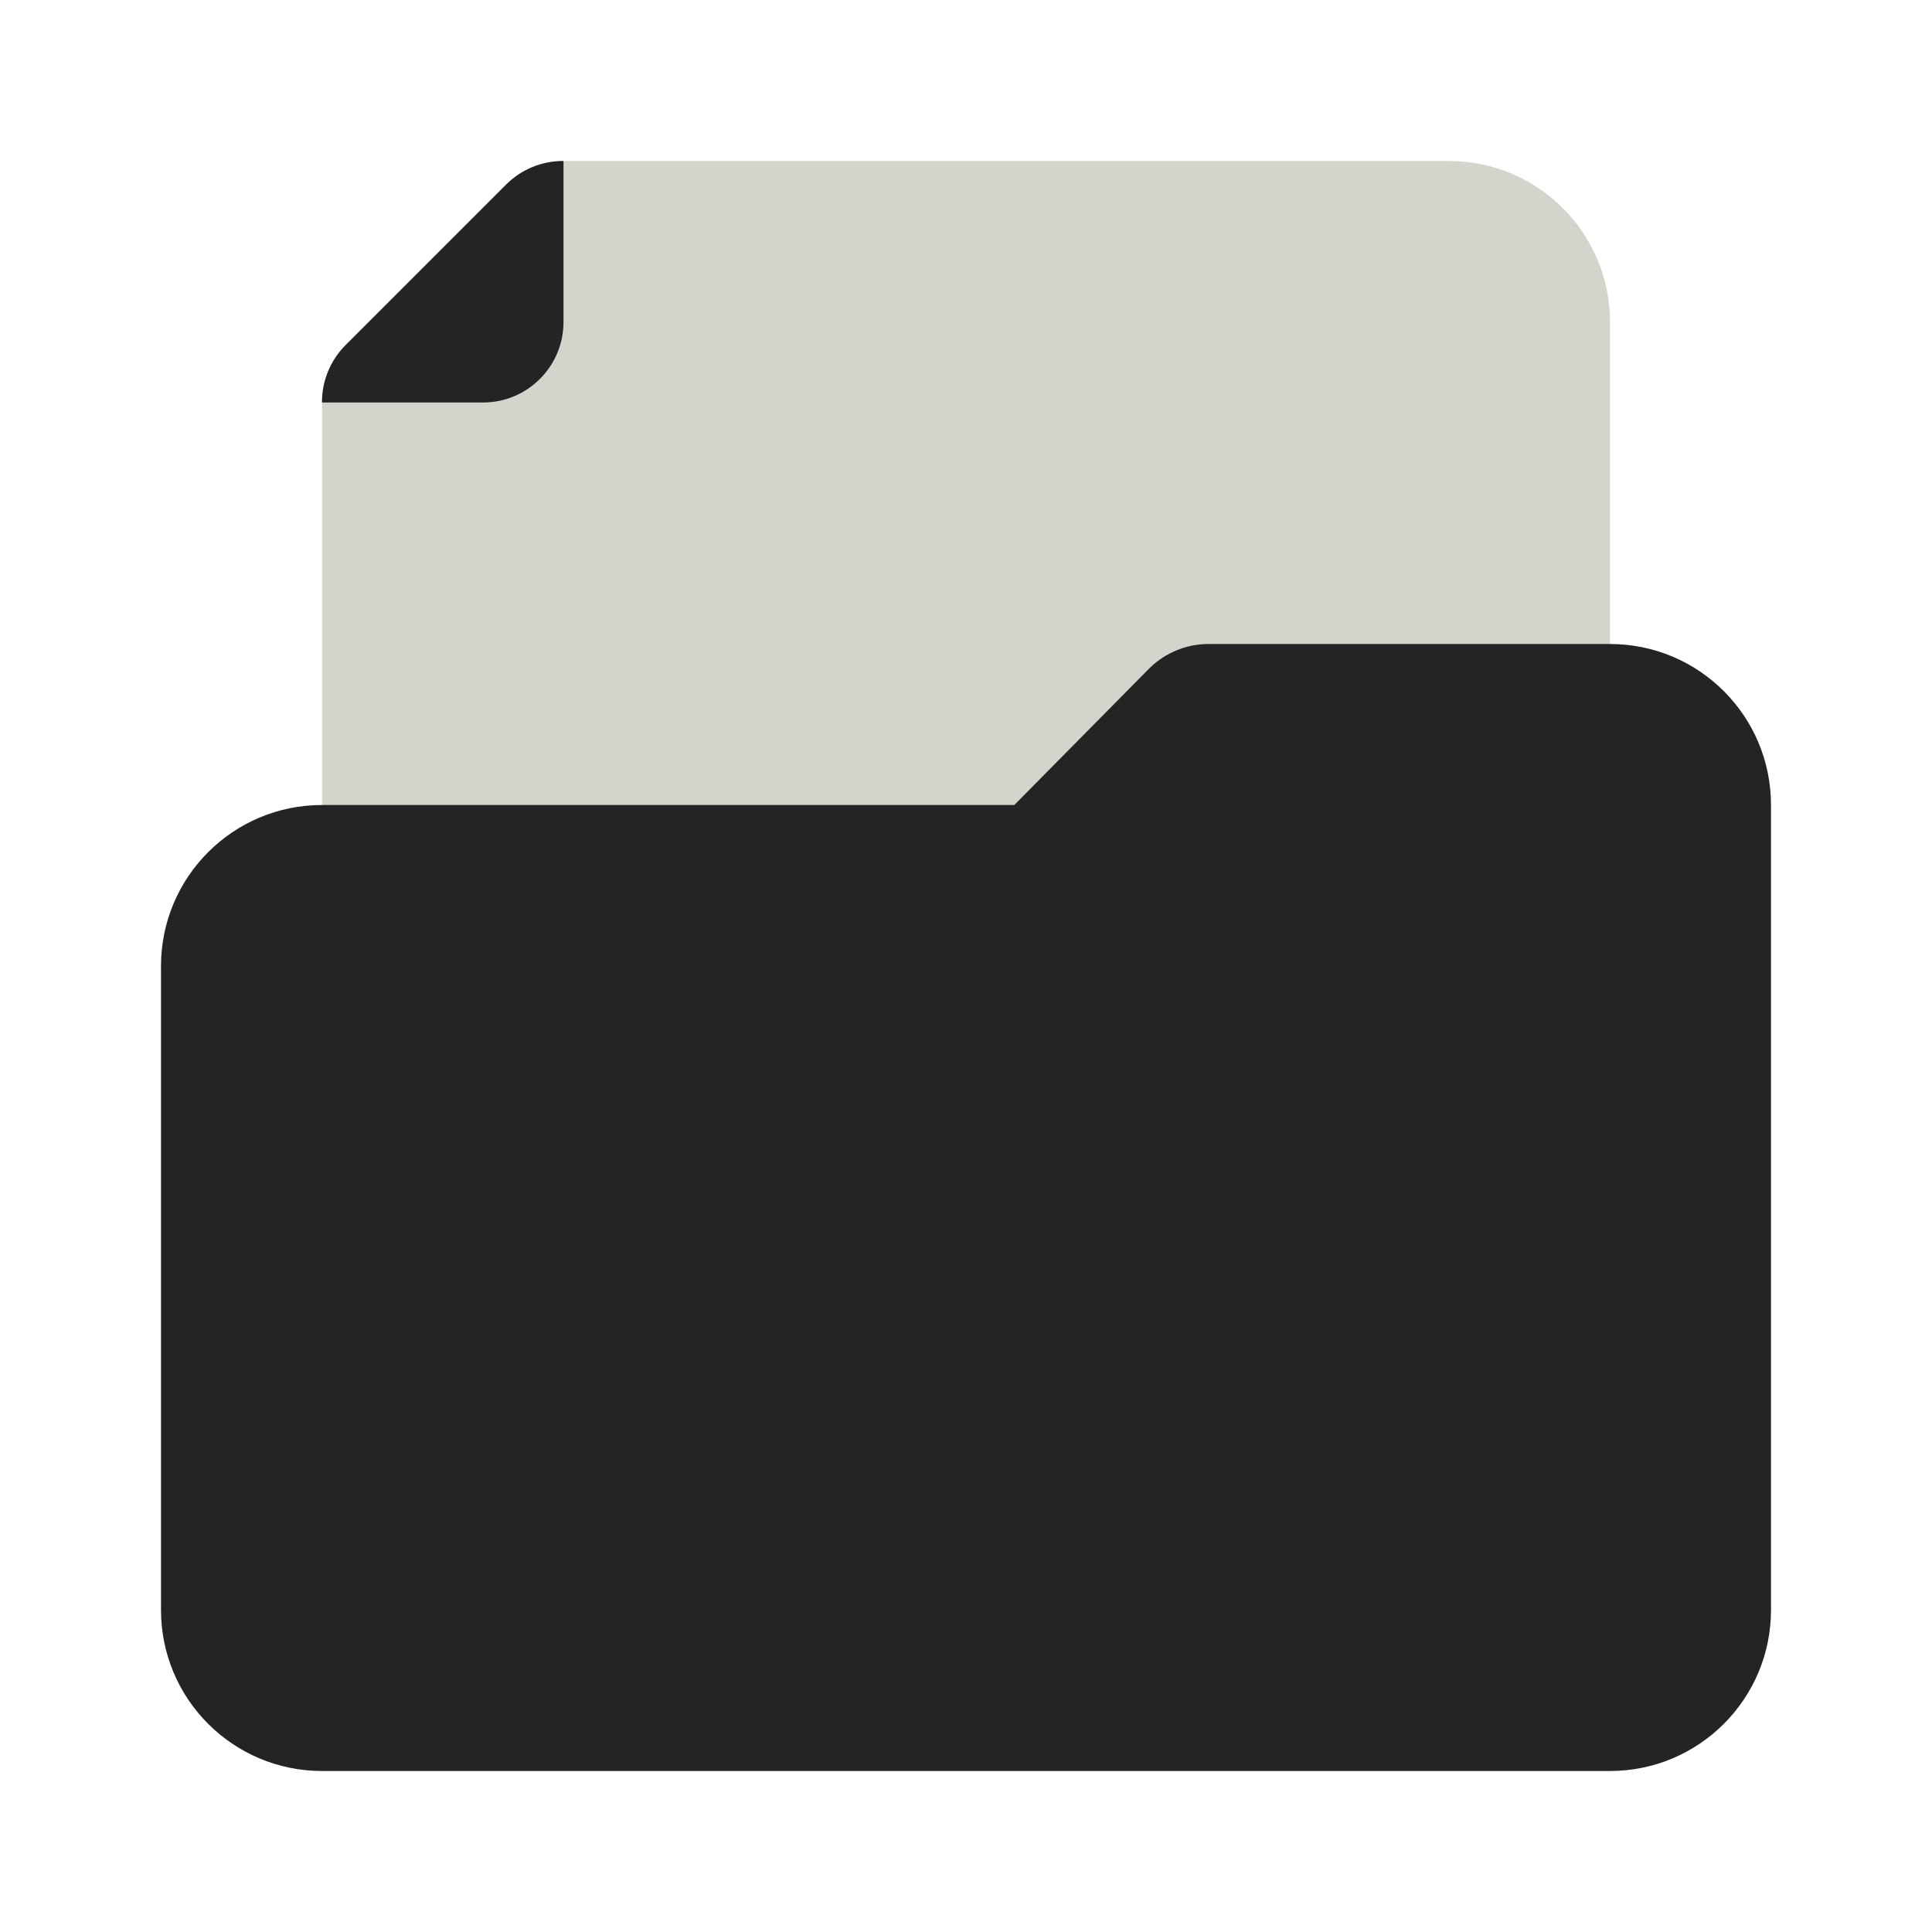
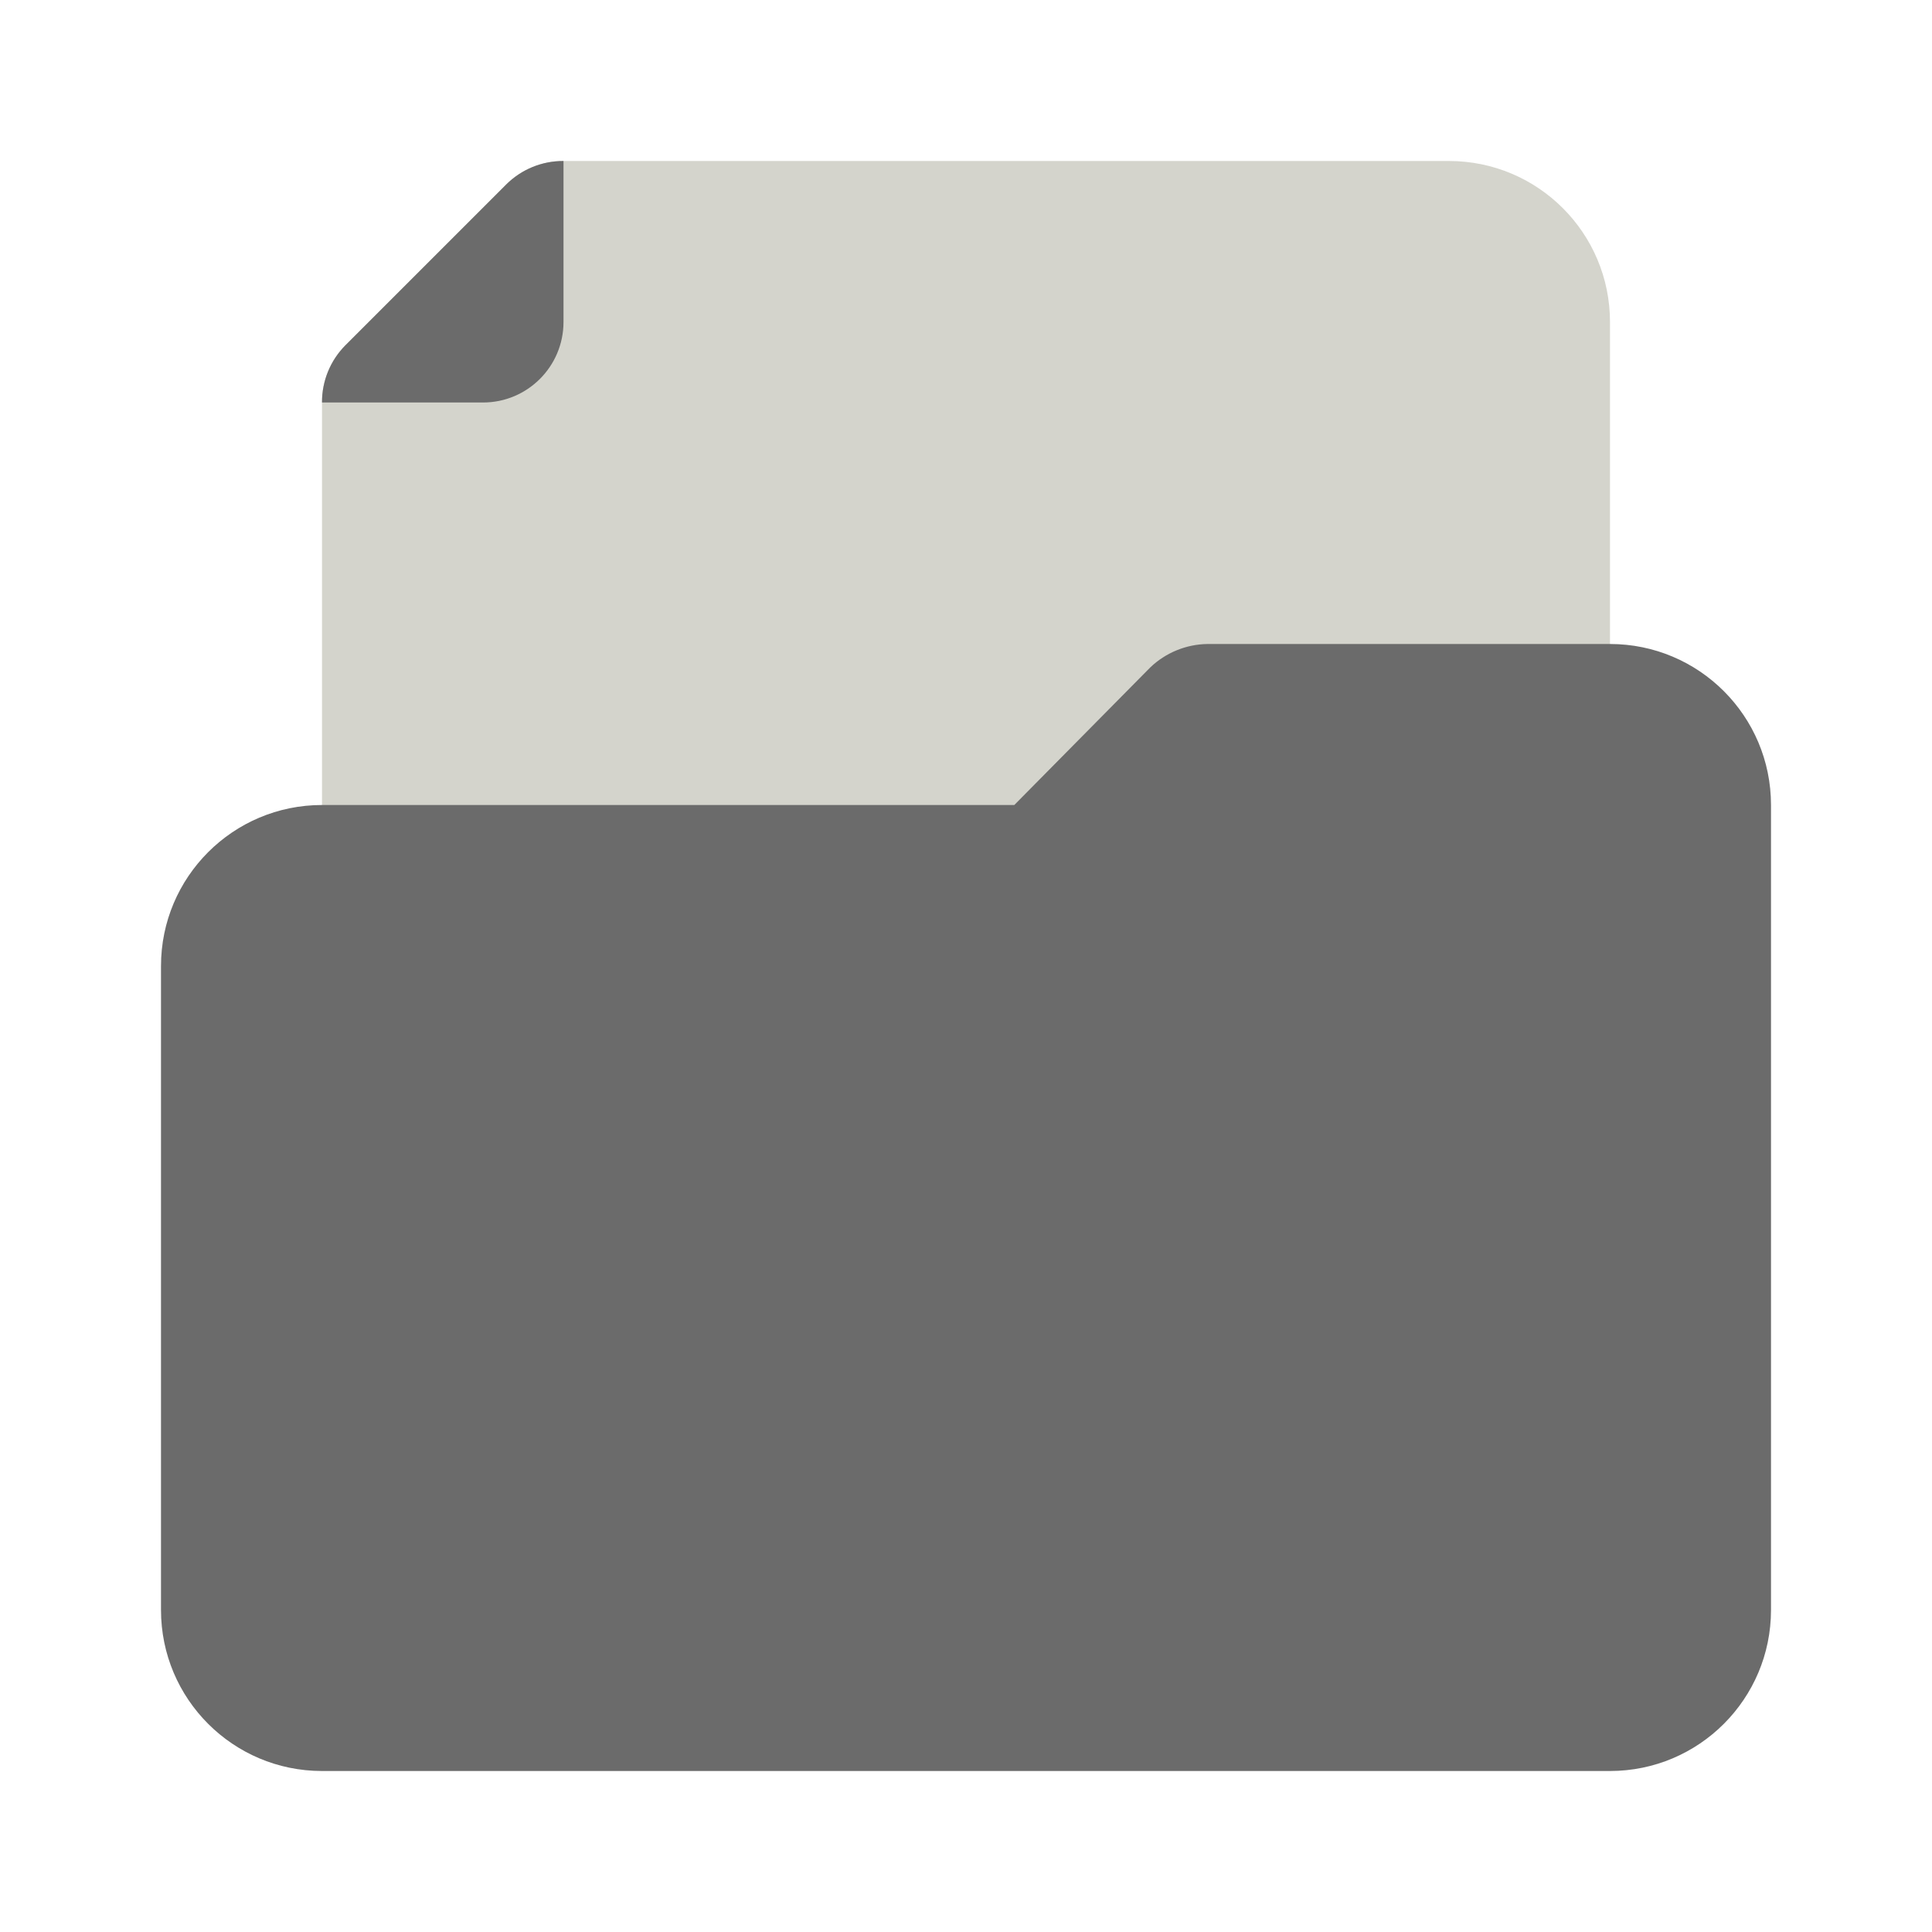
<svg xmlns="http://www.w3.org/2000/svg" fill="#black" viewBox="0 0 24 24" id="file-folder-4" data-name="Flat Color" class="icon flat-color">
  <g id="SVGRepo_bgCarrier" stroke-width="0" />
  <g id="SVGRepo_tracerCarrier" stroke-linecap="round" stroke-linejoin="round" />
  <g id="SVGRepo_iconCarrier">
    <path id="secondary" d="M4.29,4.29l2-2A1,1,0,0,1,7,2H18a2,2,0,0,1,2,2v7a1,1,0,0,1-1,1H5a1,1,0,0,1-1-1V5A1,1,0,0,1,4.29,4.29Z" style="fill: #D4D4CC;" />
-     <path id="primary" d="M4.29,4.29l2-2A1,1,0,0,1,7,2V4A1,1,0,0,1,6,5H4A1,1,0,0,1,4.29,4.29ZM2,12v8a2,2,0,0,0,2,2H20a2,2,0,0,0,2-2V10a2,2,0,0,0-2-2H15a1.05,1.05,0,0,0-.71.29L12.6,10H4A2,2,0,0,0,2,12Z" style="fill: #242424;" />
+     <path id="primary" d="M4.29,4.29l2-2A1,1,0,0,1,7,2V4A1,1,0,0,1,6,5H4A1,1,0,0,1,4.29,4.29ZM2,12v8a2,2,0,0,0,2,2H20a2,2,0,0,0,2-2V10a2,2,0,0,0-2-2H15a1.05,1.05,0,0,0-.71.29L12.6,10H4A2,2,0,0,0,2,12Z" style="fill: #6B6B6B;" />
  </g>
</svg>
